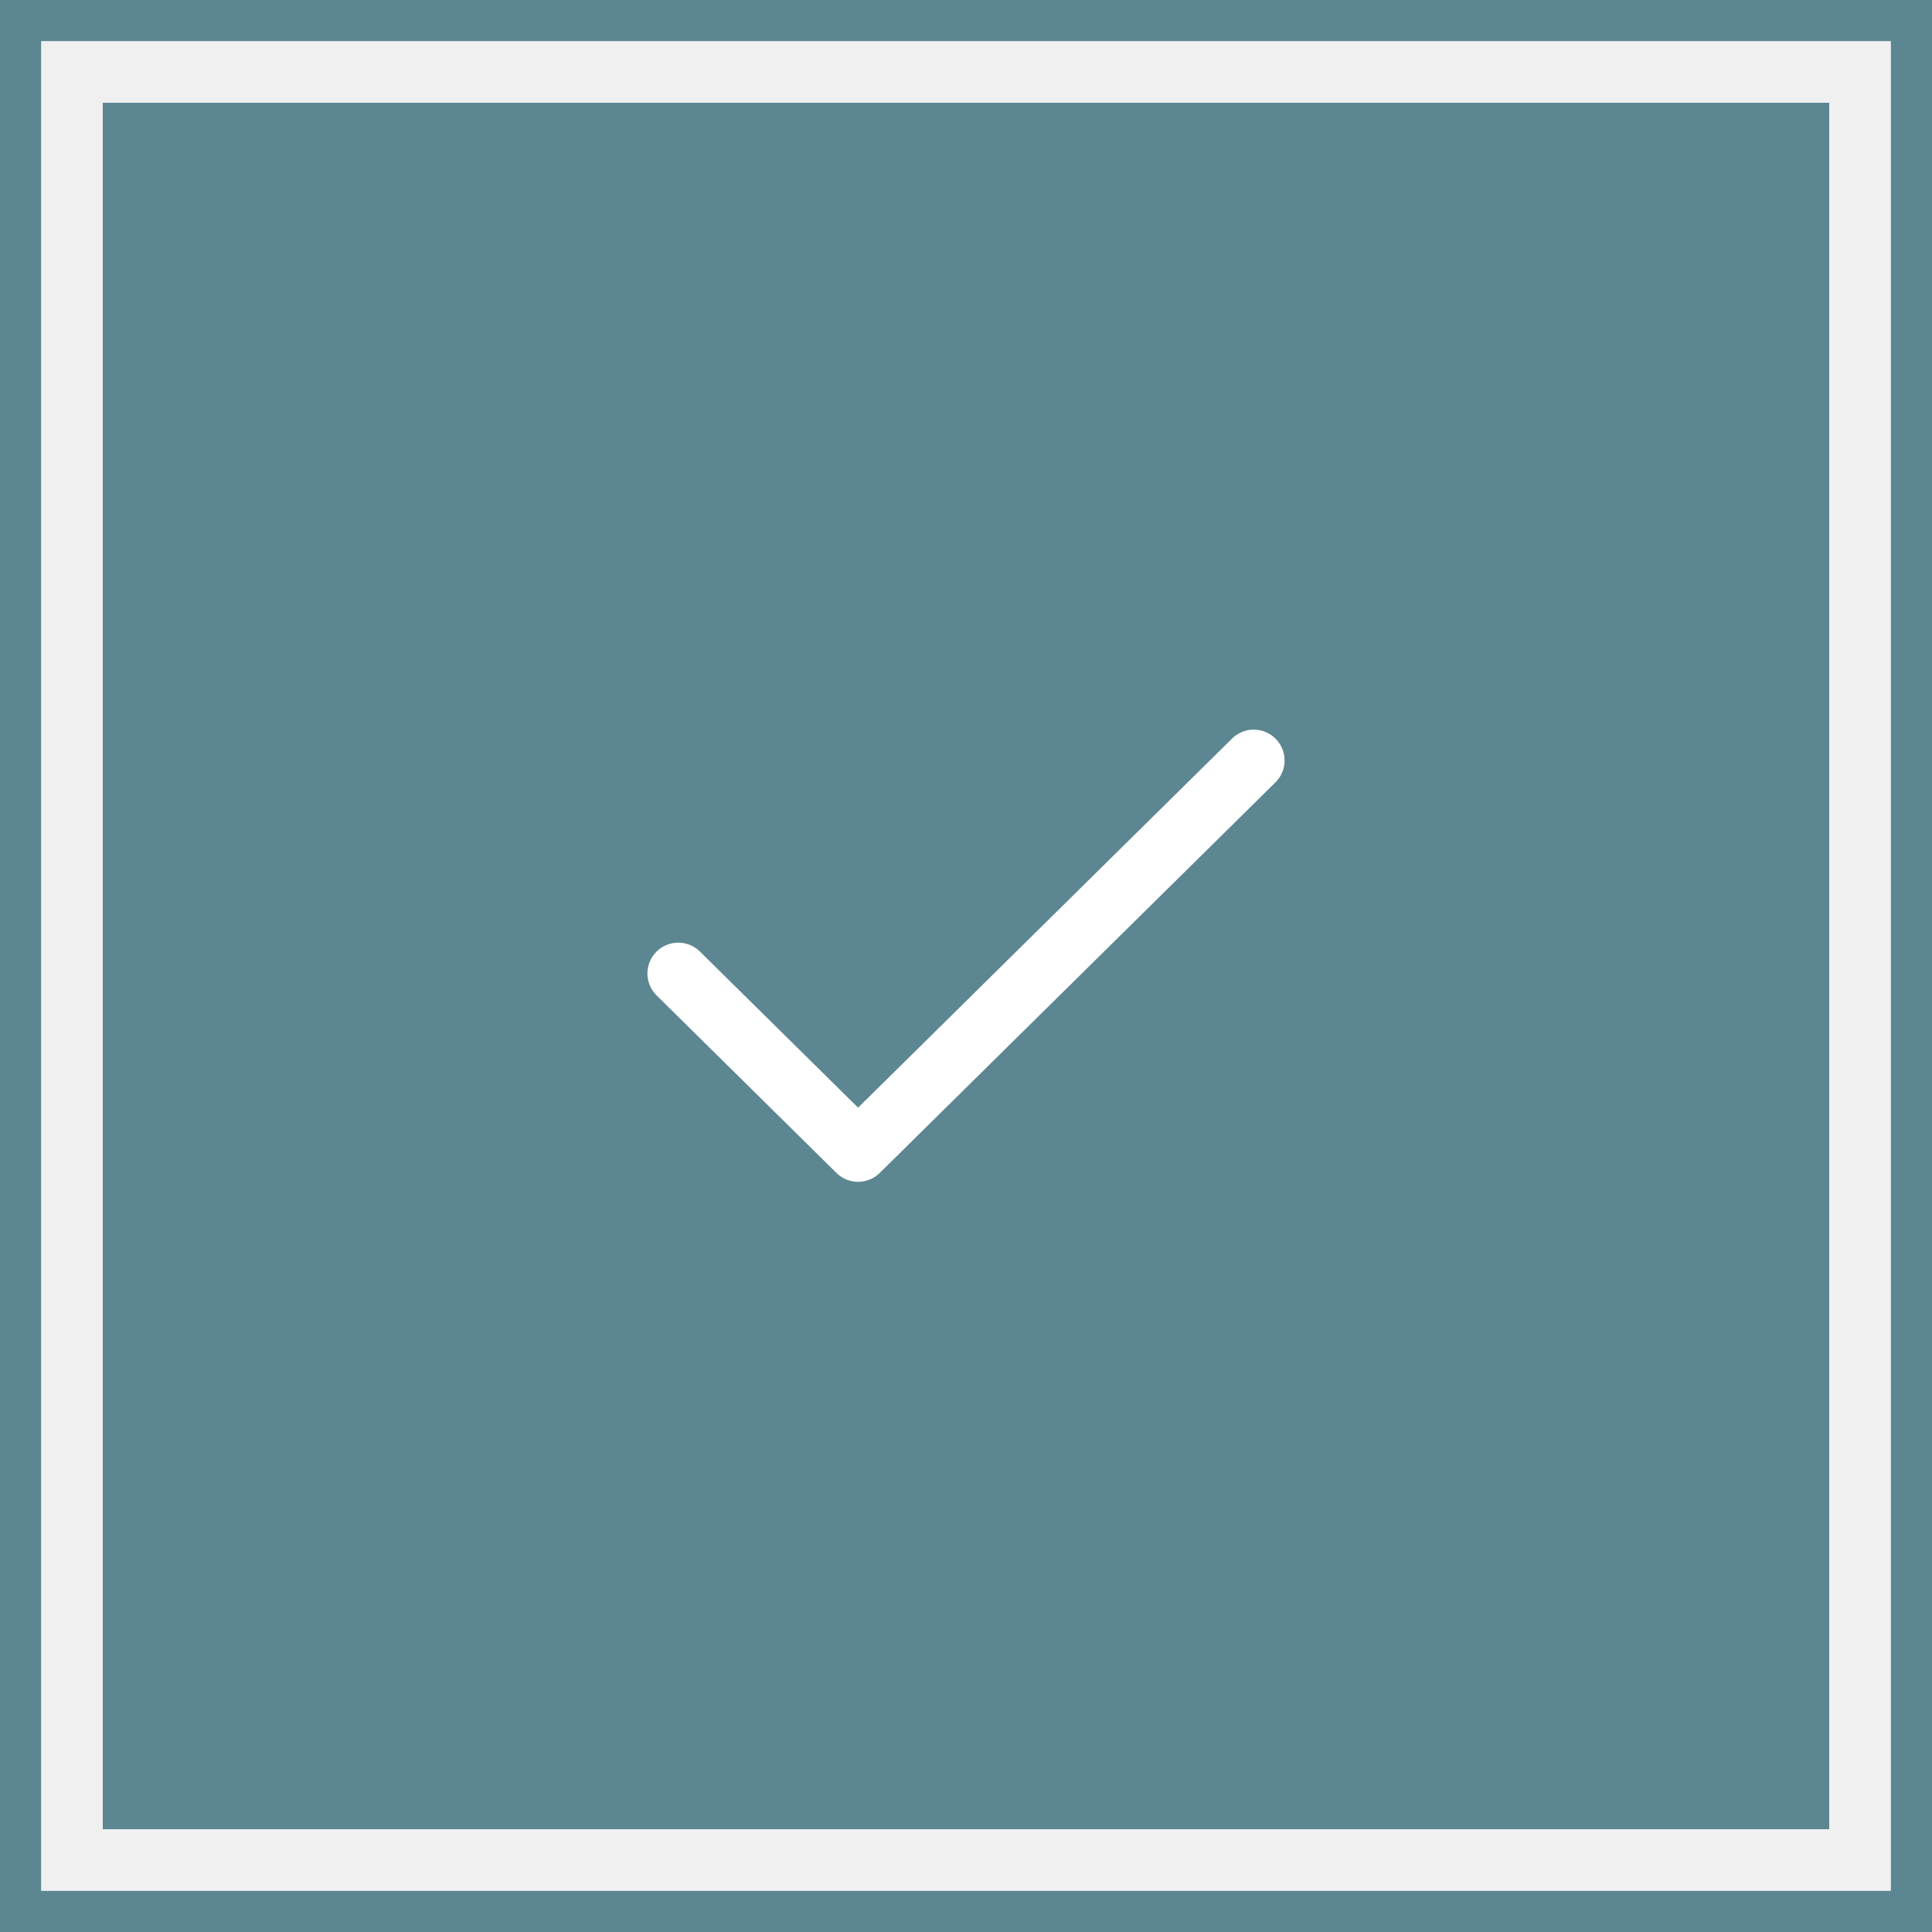
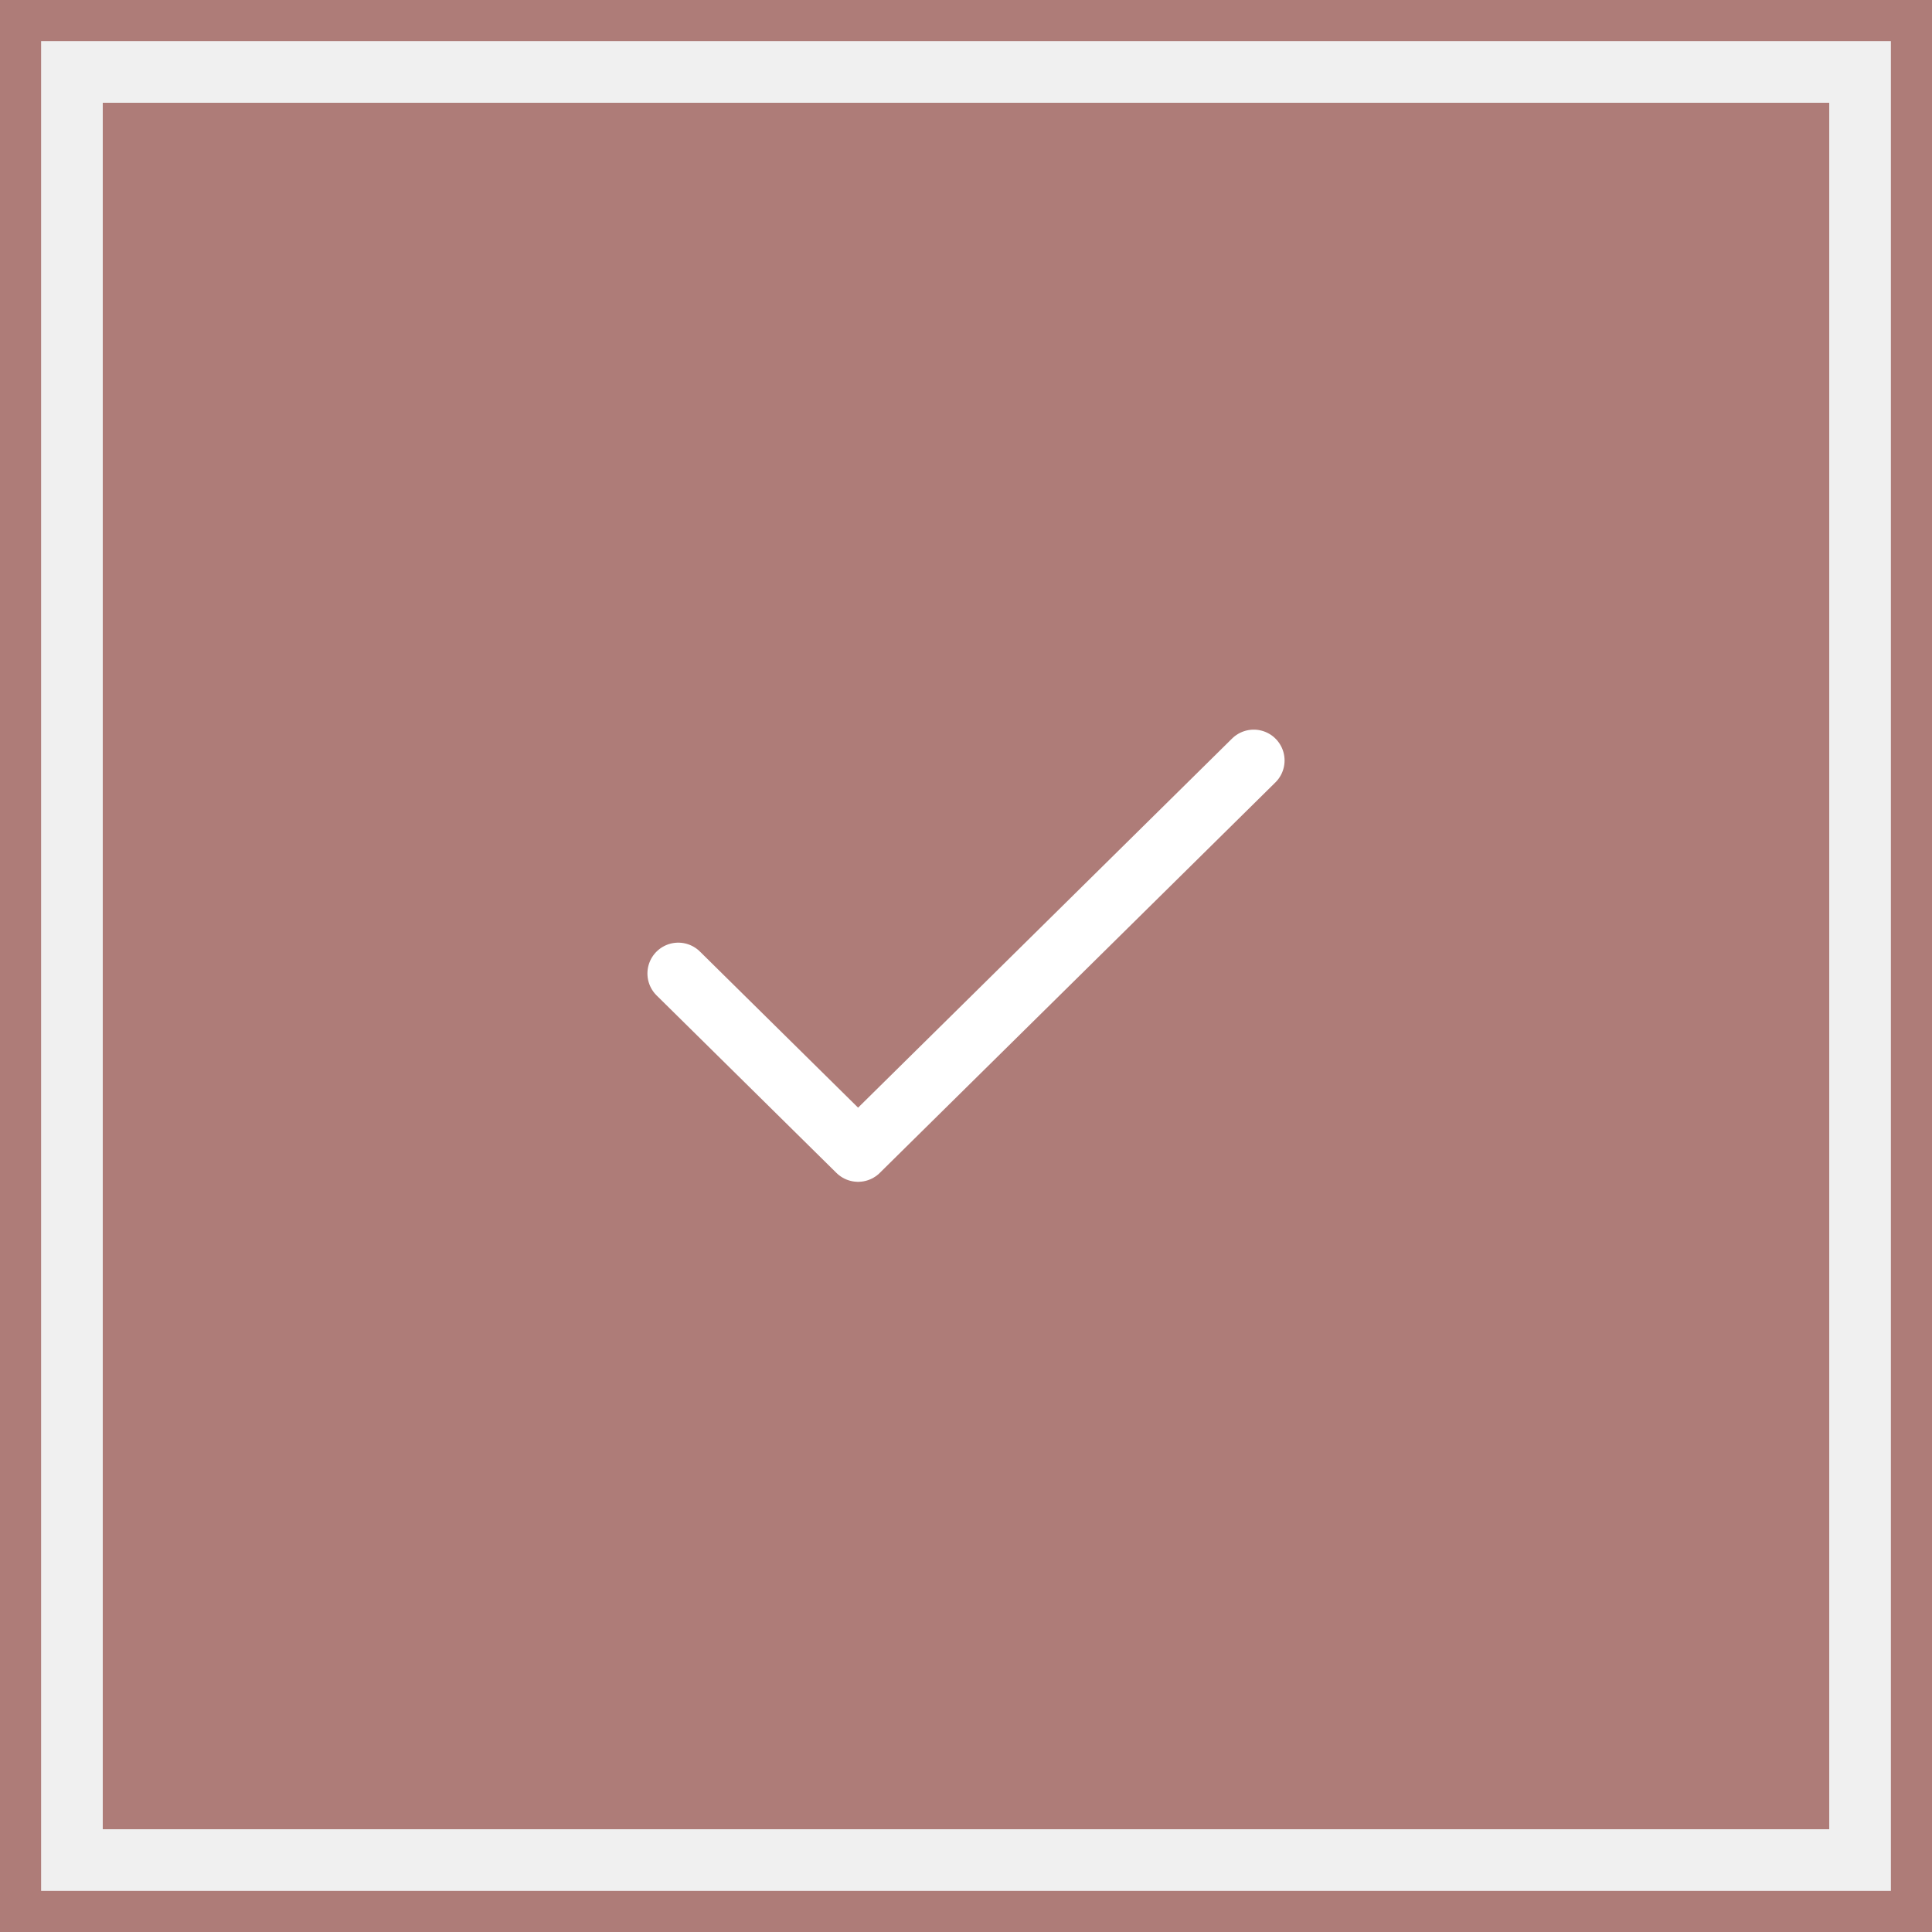
<svg xmlns="http://www.w3.org/2000/svg" width="94" height="94" viewBox="0 0 94 94" fill="none">
-   <path d="M1 1H93V93H1V1Z" stroke="#5C8692" stroke-width="2" />
-   <path d="M5 5H89V89H5V5Z" fill="#5C8692" />
+   <path d="M1 1H93V93H1V1Z" stroke="#AE7C78" stroke-width="2" />
+   <path d="M5 5H89V89H5V5Z" fill="#AE7C78" />
  <g clip-path="url(#clip0_1_344)">
    <path d="M61 37L41.75 56L33 47.364" stroke="white" stroke-width="3" stroke-linecap="round" stroke-linejoin="round" />
  </g>
  <defs>
    <clipPath id="clip0_1_344">
      <rect width="32" height="23" fill="white" transform="translate(31 35)" />
    </clipPath>
  </defs>
</svg>
